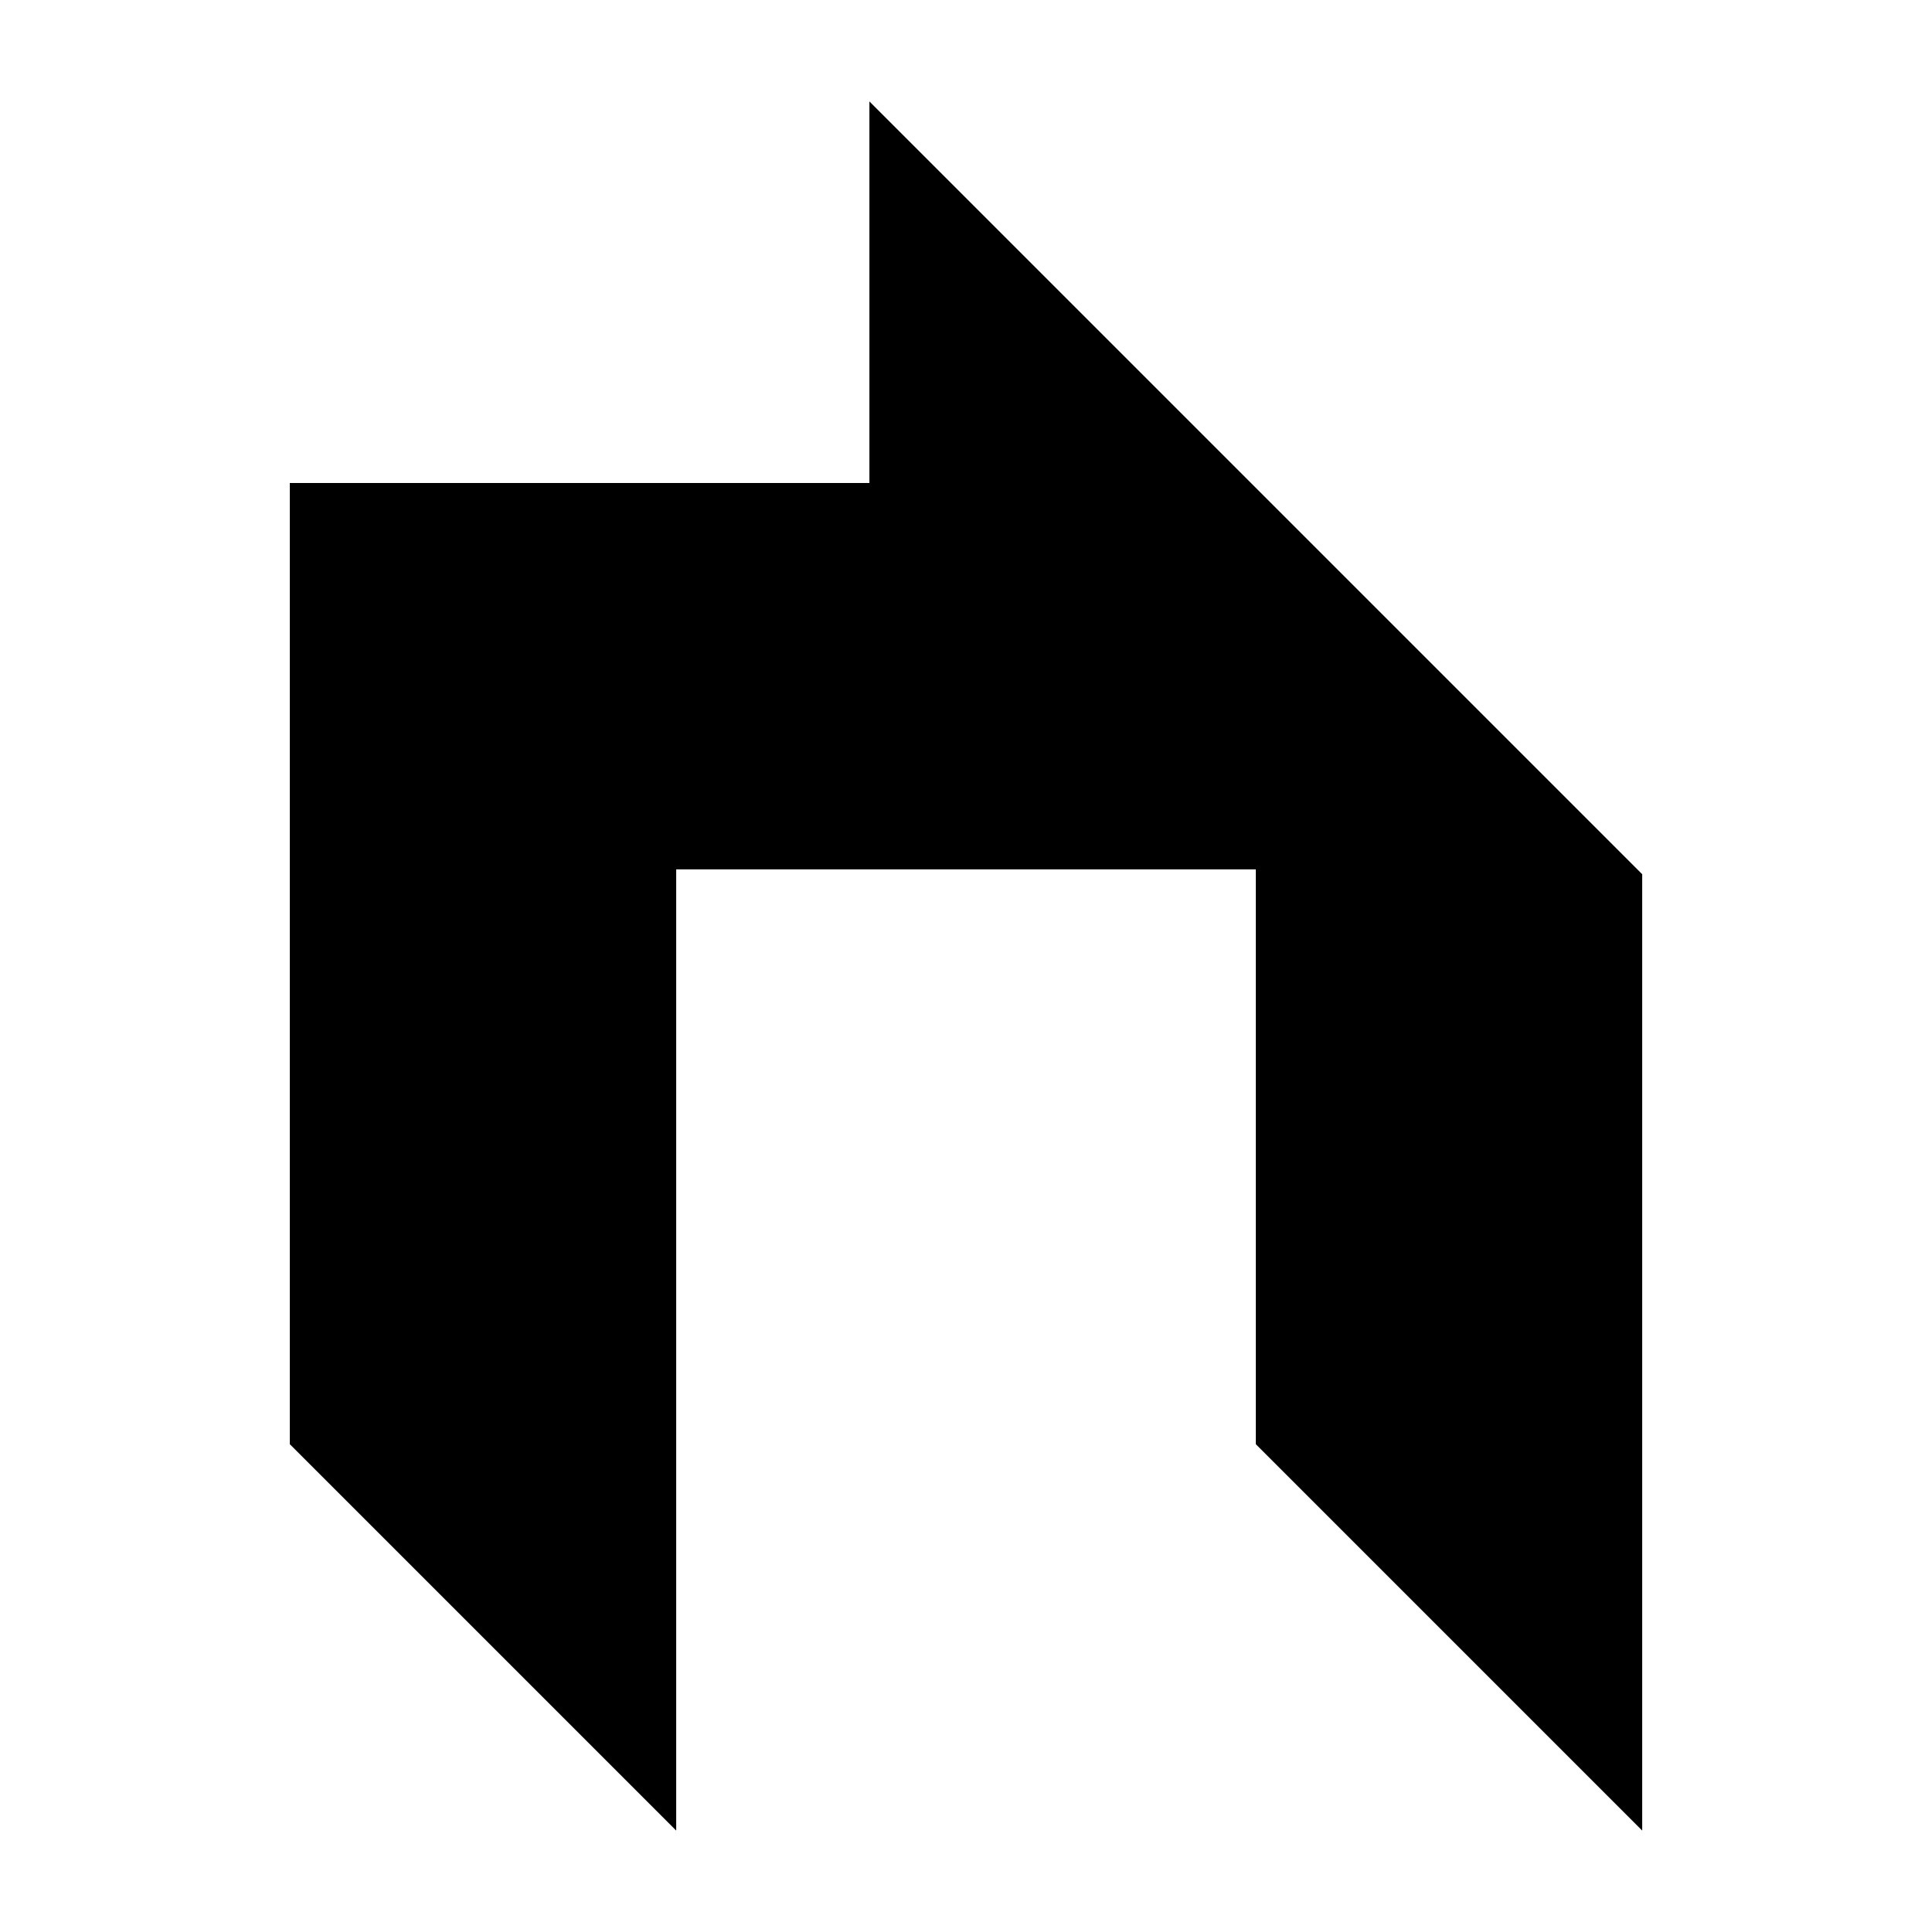
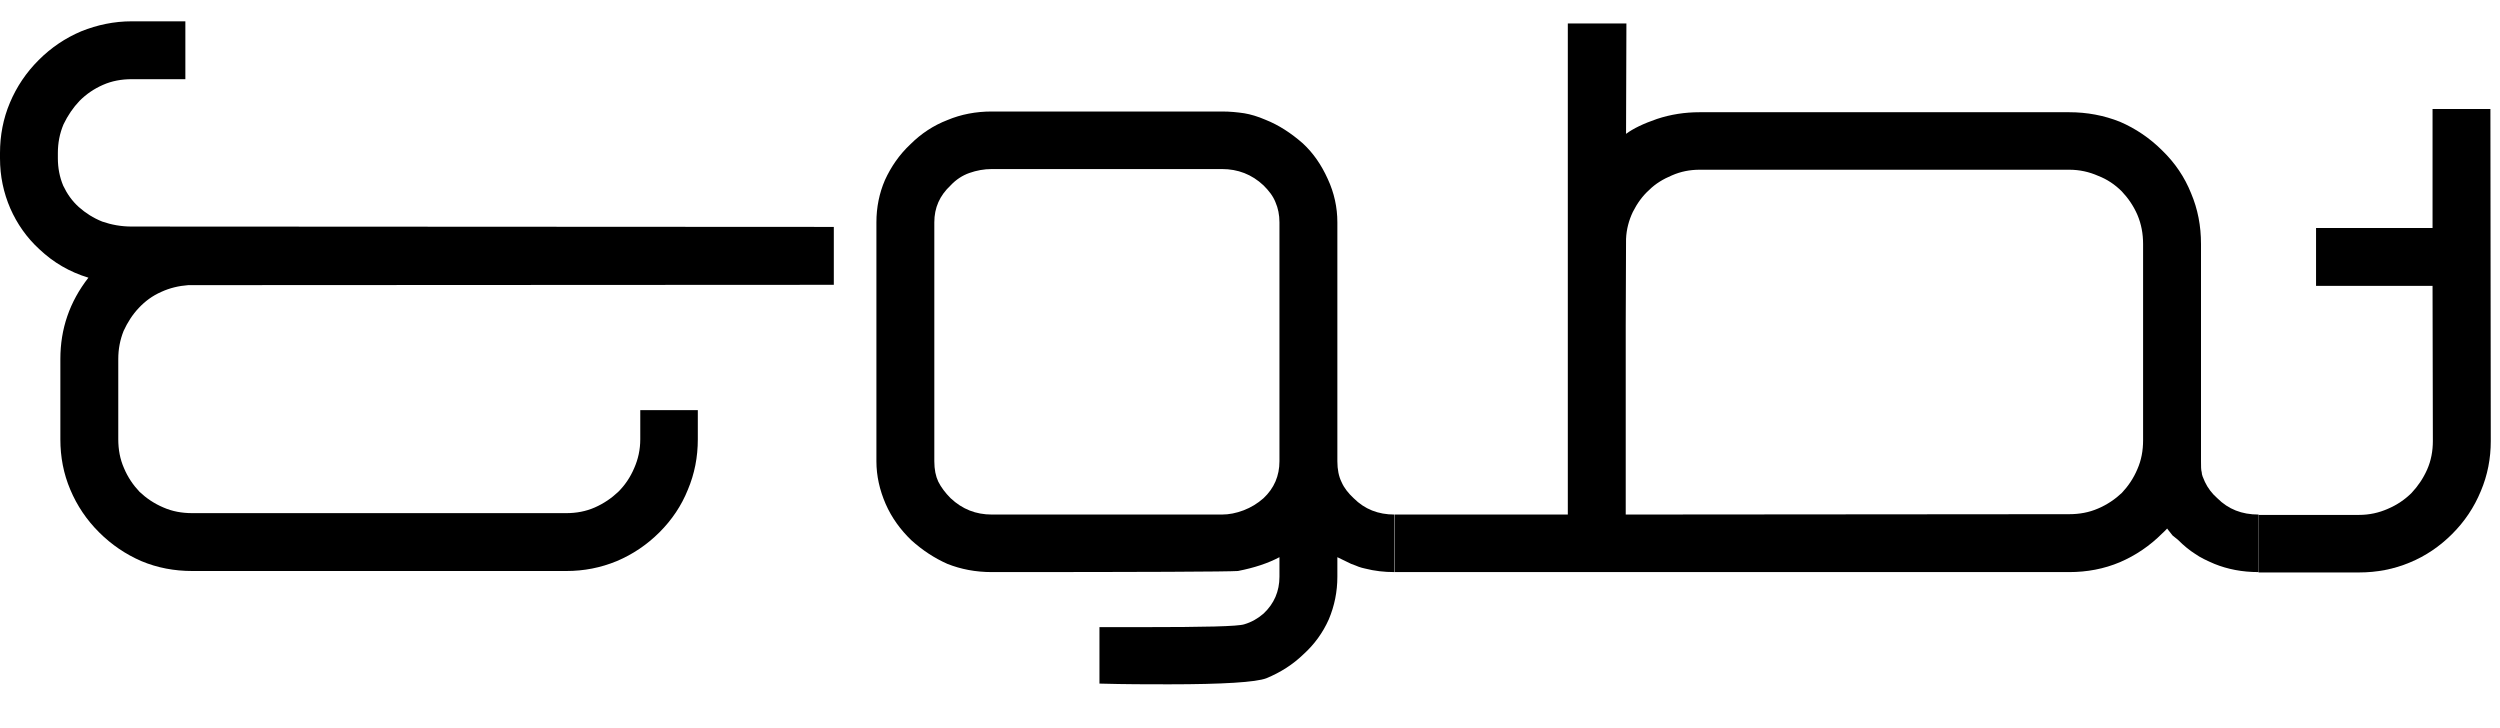
- <svg xmlns="http://www.w3.org/2000/svg" version="1.0" width="200pt" height="200pt" viewBox="0 0 200 200" preserveAspectRatio="xMidYMid meet">
-   <g transform="translate(0,200) scale(0.1,-0.1)" fill="#000000" stroke="none">
-     <path d="M900 1697 l0 -197 -300 0 -300 0 0 -498 0 -497 200 -200 200 -200 0 498 0 497 300 0 300 0 0 -298 0 -297 200 -200 200 -200 0 495 0 495 -400 400 -400 400 0 -198z" />
-   </g>
+ <svg xmlns="http://www.w3.org/2000/svg" width="55" height="16" viewBox="0 0 55 16" fill="none">
+   <path d="M51.898 12.594H49.688V11.328H51.898C52.125 11.328 52.336 11.281 52.531 11.195C52.734 11.109 52.906 10.992 53.055 10.844C53.195 10.695 53.312 10.523 53.398 10.328C53.484 10.133 53.523 9.922 53.523 9.703L53.516 6.289H50.953V5.016H53.516V2.398H54.789L54.797 9.703C54.797 10.086 54.727 10.453 54.578 10.805C54.43 11.164 54.219 11.477 53.945 11.75C53.672 12.023 53.359 12.234 53.016 12.375C52.664 12.523 52.289 12.594 51.898 12.594Z" fill="black" />
+   <path d="M45.523 11.312C45.75 11.312 45.961 11.273 46.156 11.188C46.359 11.102 46.531 10.984 46.68 10.844C46.82 10.695 46.938 10.523 47.023 10.32C47.109 10.125 47.148 9.914 47.148 9.688V5.367C47.148 5.141 47.109 4.93 47.023 4.727C46.938 4.531 46.82 4.359 46.68 4.211C46.531 4.062 46.359 3.945 46.156 3.867C45.961 3.781 45.75 3.734 45.523 3.734H37.391C37.18 3.734 36.977 3.773 36.781 3.859C36.594 3.938 36.422 4.039 36.281 4.18C36.133 4.312 36.016 4.477 35.922 4.664C35.836 4.844 35.781 5.047 35.773 5.258L35.766 7.164V11.32L45.523 11.312ZM48.422 10.148C48.422 10.258 48.422 10.336 48.438 10.391C48.438 10.445 48.469 10.516 48.508 10.602C48.57 10.734 48.664 10.859 48.781 10.961C49.023 11.203 49.32 11.32 49.688 11.32V12.586C49.328 12.586 49.008 12.523 48.719 12.406C48.555 12.336 48.406 12.266 48.297 12.188C48.172 12.109 48.047 12.008 47.914 11.875L47.797 11.781L47.68 11.633V11.625C47.648 11.664 47.609 11.695 47.57 11.734C47.297 12.008 46.984 12.219 46.641 12.367C46.289 12.516 45.914 12.586 45.523 12.586H30.688V11.32H34.492V0.516H35.781L35.773 2.945C35.93 2.828 36.156 2.719 36.453 2.617C36.758 2.516 37.07 2.469 37.391 2.469H45.523C45.914 2.469 46.289 2.539 46.641 2.68C46.984 2.828 47.297 3.039 47.57 3.312C47.852 3.586 48.062 3.898 48.203 4.25C48.352 4.602 48.422 4.969 48.422 5.367V10.148Z" fill="black" />
+   <path d="M26.883 11.32C27.039 11.32 27.195 11.289 27.359 11.227C27.523 11.164 27.664 11.078 27.797 10.961C28.031 10.742 28.148 10.469 28.148 10.148V4.891C28.148 4.727 28.117 4.578 28.062 4.453C28.008 4.312 27.914 4.195 27.797 4.078C27.539 3.836 27.234 3.719 26.883 3.719H21.82C21.648 3.719 21.484 3.75 21.328 3.805C21.172 3.859 21.031 3.953 20.914 4.078C20.672 4.305 20.555 4.57 20.555 4.891V10.148C20.555 10.328 20.586 10.477 20.641 10.594C20.703 10.719 20.797 10.844 20.914 10.961C21.172 11.203 21.469 11.32 21.82 11.32H26.883ZM25.711 15.055C25.266 15.055 24.758 15.055 24.188 15.039V13.797H25.133C26.5 13.797 27.242 13.781 27.375 13.734C27.531 13.688 27.672 13.609 27.797 13.5C28.031 13.281 28.148 13.008 28.148 12.688V12.258C27.898 12.391 27.594 12.492 27.234 12.562C27 12.578 25.195 12.586 21.82 12.586C21.461 12.586 21.141 12.523 20.844 12.406C20.562 12.281 20.297 12.109 20.047 11.883C19.812 11.656 19.617 11.391 19.484 11.086C19.352 10.781 19.281 10.469 19.281 10.148V4.891C19.281 4.562 19.344 4.25 19.469 3.961C19.602 3.672 19.781 3.406 20.031 3.172C20.266 2.938 20.539 2.758 20.844 2.641C21.141 2.516 21.469 2.453 21.82 2.453H26.883C27.062 2.453 27.219 2.469 27.375 2.492C27.516 2.516 27.672 2.562 27.836 2.633C28.133 2.75 28.406 2.93 28.664 3.156C28.891 3.367 29.07 3.625 29.211 3.938C29.352 4.242 29.422 4.562 29.422 4.891V10.148C29.422 10.328 29.453 10.484 29.516 10.609C29.57 10.734 29.664 10.852 29.781 10.961C30.023 11.203 30.32 11.32 30.68 11.32V12.586C30.453 12.586 30.242 12.562 30.031 12.508C29.984 12.5 29.938 12.484 29.891 12.469C29.852 12.453 29.797 12.43 29.727 12.406L29.422 12.258V12.688C29.422 13.016 29.359 13.328 29.234 13.625C29.102 13.922 28.914 14.18 28.672 14.398C28.445 14.617 28.18 14.789 27.859 14.922C27.633 15.008 26.914 15.055 25.711 15.055Z" fill="black" />
+   <path d="M12.461 12.562H4.227C3.836 12.562 3.461 12.492 3.109 12.344C2.766 12.195 2.453 11.984 2.18 11.711C1.906 11.438 1.695 11.125 1.547 10.773C1.398 10.422 1.328 10.055 1.328 9.664V7.898C1.328 7.234 1.531 6.641 1.945 6.109C1.531 5.984 1.172 5.773 0.867 5.484C0.586 5.227 0.375 4.922 0.227 4.586C0.078 4.242 0 3.875 0 3.484V3.367C0 2.984 0.07 2.609 0.219 2.258C0.367 1.906 0.578 1.594 0.852 1.32C1.125 1.047 1.438 0.836 1.789 0.688C2.141 0.547 2.508 0.469 2.898 0.469H4.078V1.742H2.898C2.672 1.742 2.461 1.781 2.266 1.867C2.07 1.953 1.898 2.07 1.75 2.219C1.609 2.367 1.492 2.539 1.398 2.734C1.312 2.938 1.273 3.148 1.273 3.367V3.484C1.273 3.695 1.312 3.898 1.391 4.086C1.477 4.266 1.586 4.422 1.734 4.555C1.883 4.688 2.055 4.797 2.25 4.875C2.453 4.945 2.664 4.984 2.898 4.984L18.344 4.992V6.266L4.141 6.273C3.93 6.289 3.734 6.336 3.547 6.422C3.352 6.508 3.195 6.625 3.055 6.773C2.914 6.922 2.805 7.094 2.719 7.281C2.641 7.477 2.602 7.68 2.602 7.898V9.664C2.602 9.891 2.641 10.102 2.727 10.297C2.812 10.5 2.93 10.672 3.07 10.82C3.219 10.961 3.391 11.078 3.594 11.164C3.789 11.25 4 11.289 4.227 11.289H12.461C12.68 11.289 12.891 11.25 13.086 11.164C13.281 11.078 13.453 10.961 13.602 10.82C13.75 10.672 13.867 10.5 13.953 10.297C14.039 10.102 14.086 9.891 14.086 9.664V9.023H15.352V9.664C15.352 10.055 15.281 10.422 15.133 10.773C14.992 11.125 14.781 11.438 14.508 11.711C14.234 11.984 13.922 12.195 13.57 12.344C13.211 12.492 12.844 12.562 12.461 12.562Z" fill="black" />
</svg>
